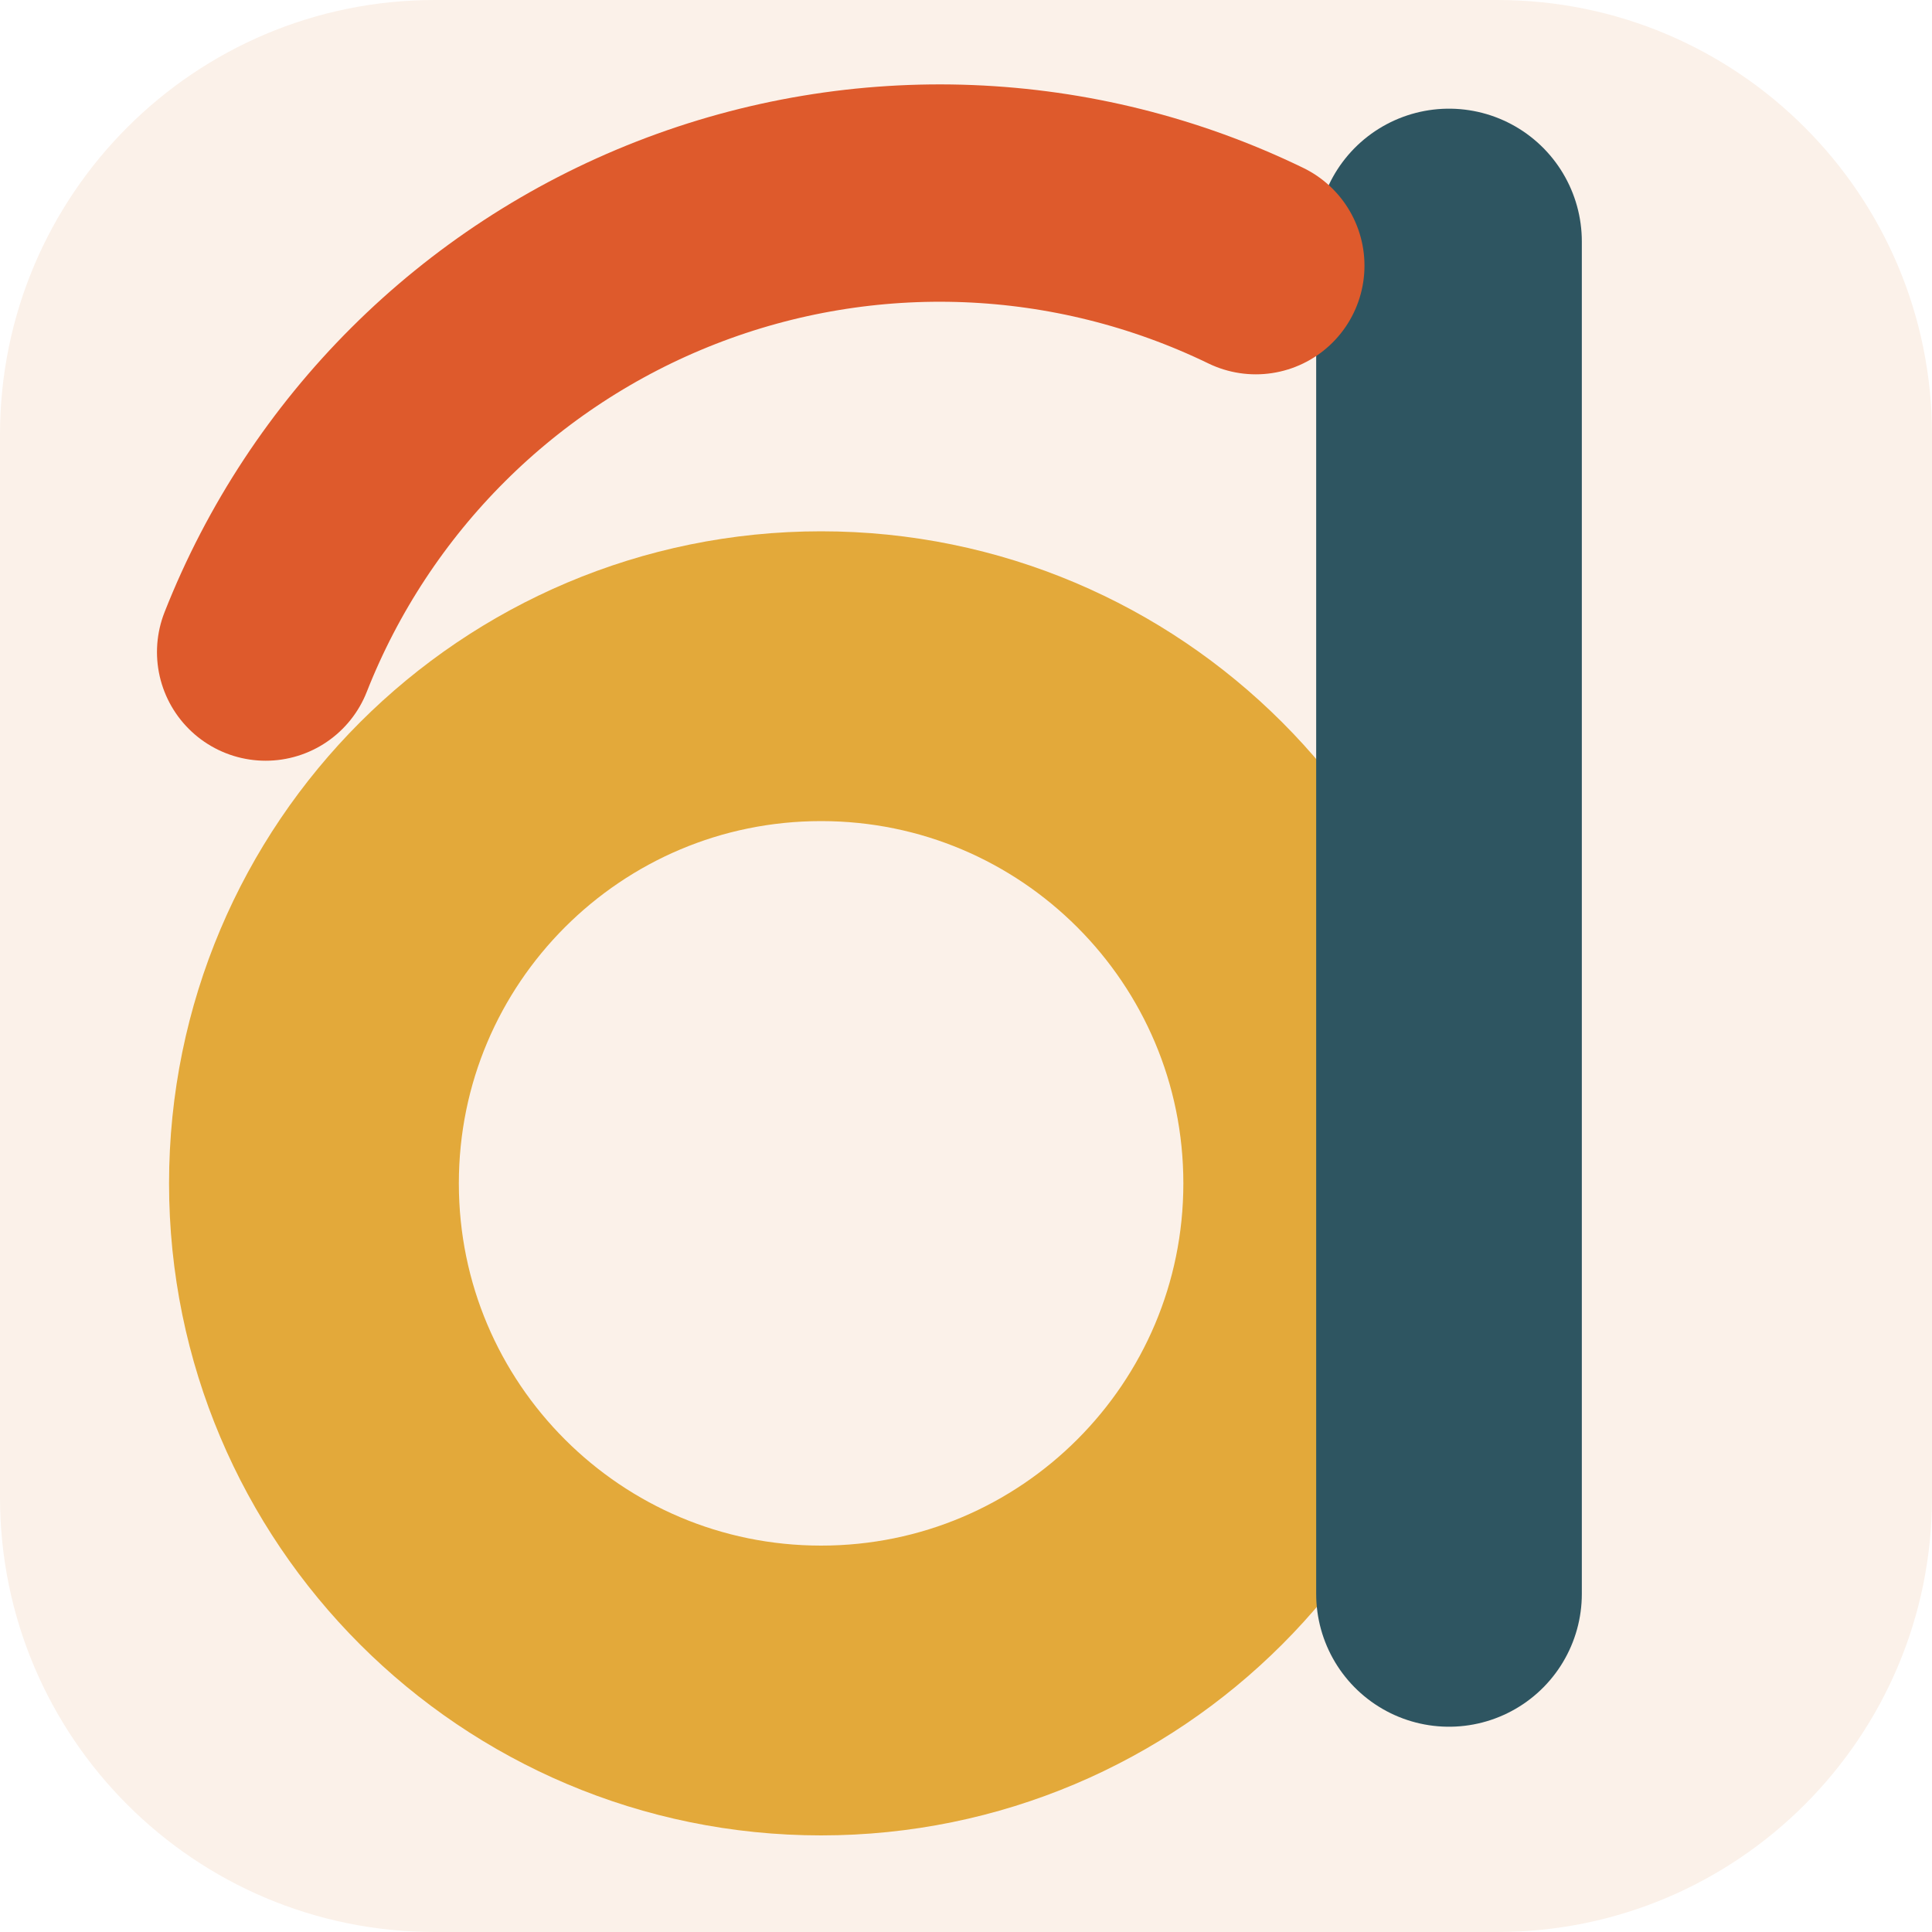
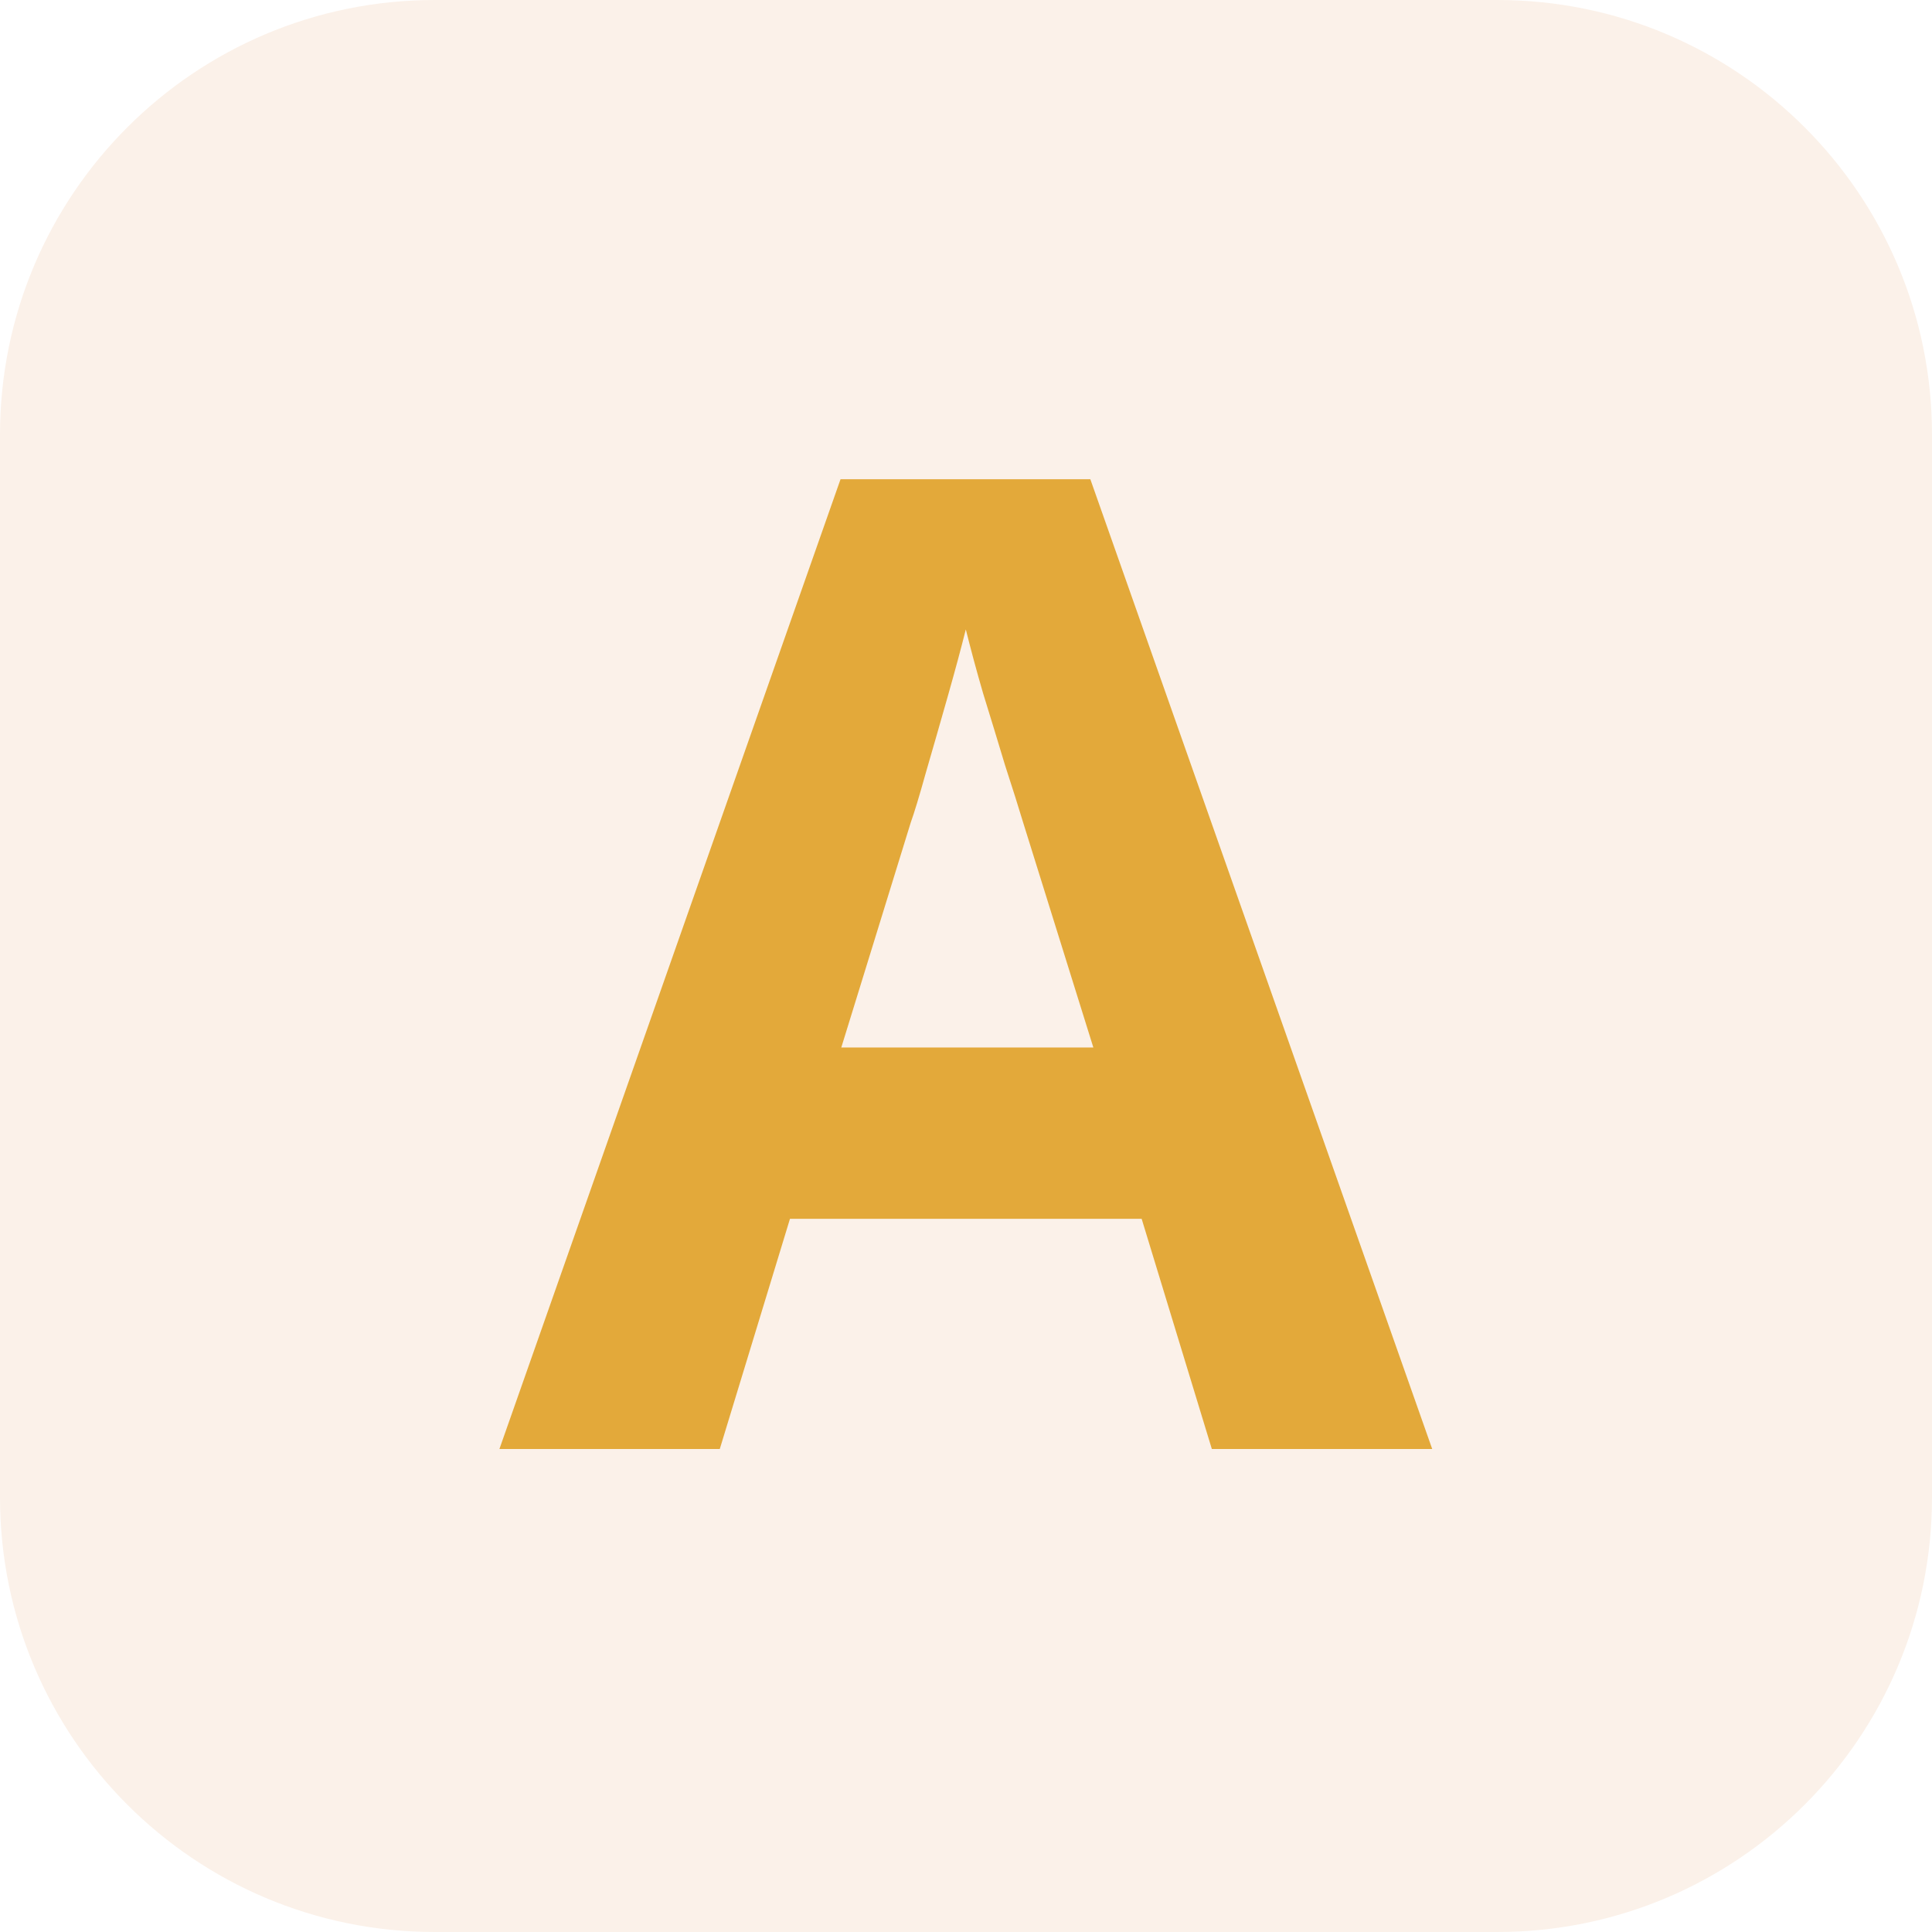
<svg xmlns="http://www.w3.org/2000/svg" viewBox="0 0 40 40">
  <rect width="40" height="40" rx="9" fill="#FBF1E9" />
-   <circle cx="17" cy="24.5" r="10.5" fill="none" stroke="#E3A93A" stroke-width="6" />
-   <path d="M30 5 V33" stroke="#2E5561" stroke-width="5.5" stroke-linecap="round" fill="none" />
-   <path d="M5.5 13.5 A 15 15 0 0 1 26 5.5" stroke="#DE5A2C" stroke-width="4.5" stroke-linecap="round" fill="none" />
+   <text x="20" y="30" text-anchor="middle" font-family="Poppins, Verdana, sans-serif" font-size="28" font-weight="700" fill="#E3A93A">A</text>
</svg>
